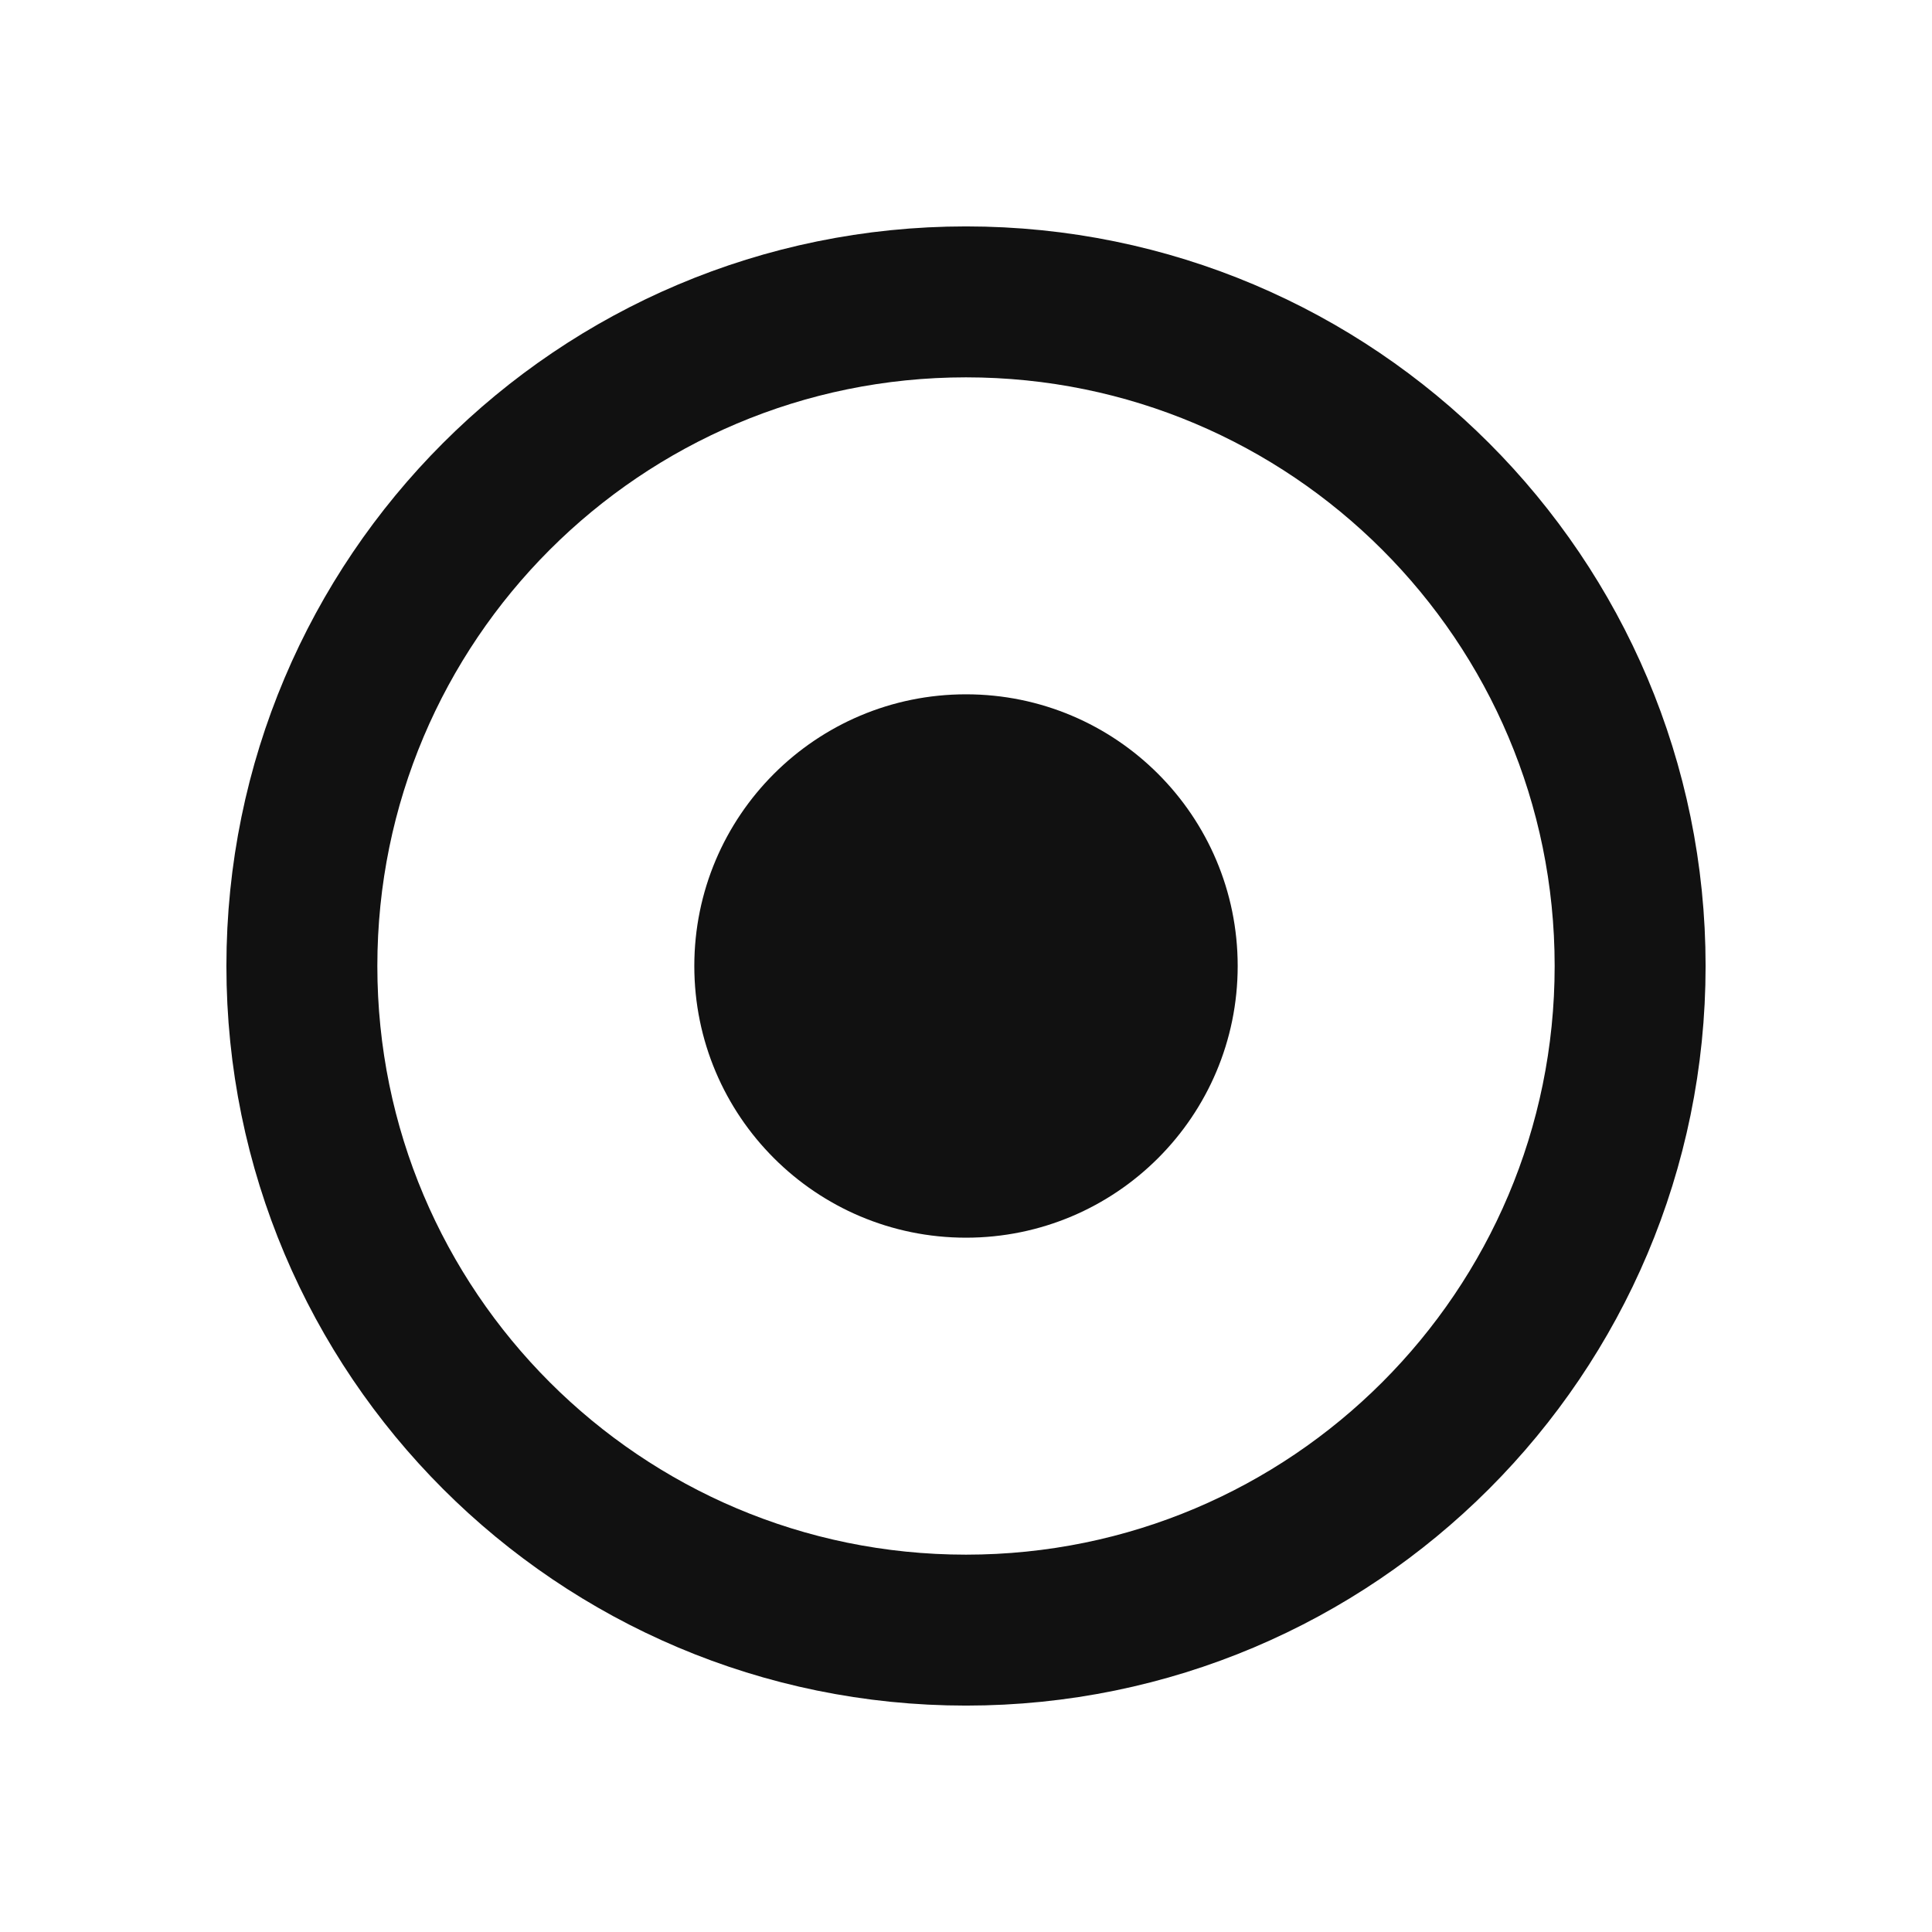
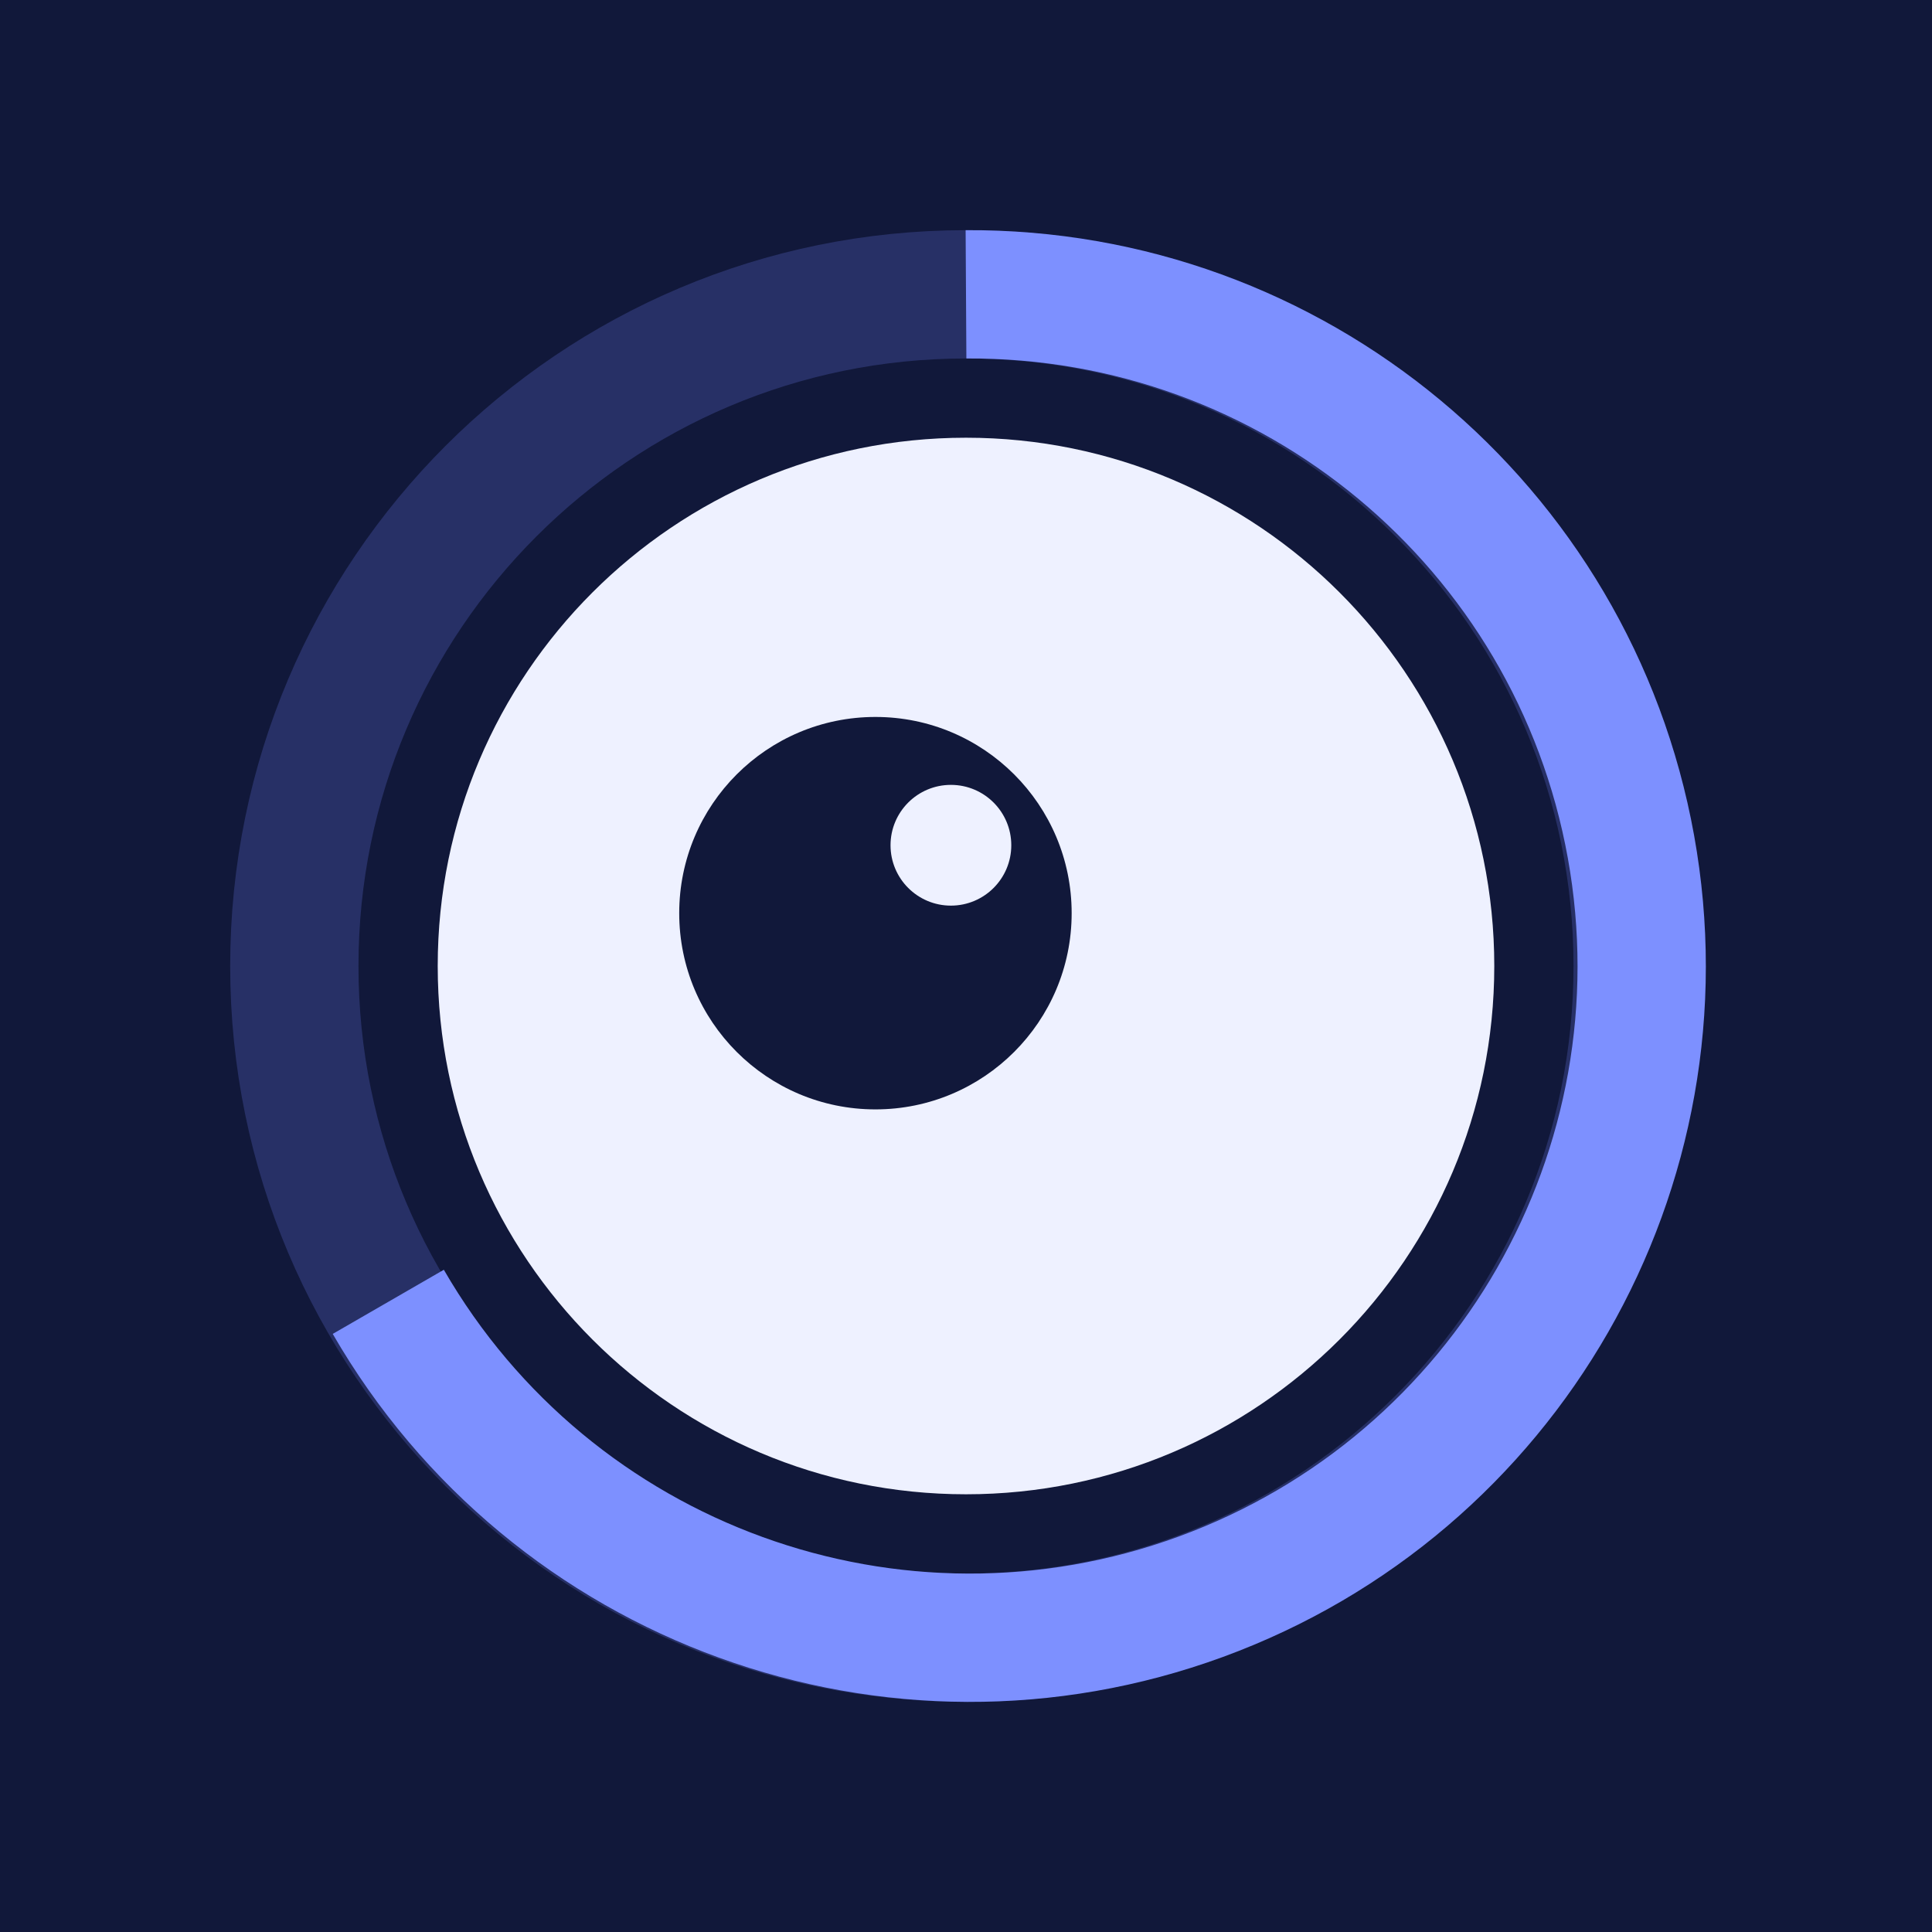
- <svg xmlns="http://www.w3.org/2000/svg" viewBox="0 0 512 512">
-   <rect width="512" height="512" fill="#fff" />
-   <circle cx="256" cy="256" r="176" fill="none" stroke="#111" stroke-width="40" />
-   <circle cx="256" cy="256" r="72" fill="#111" />
+ <svg xmlns="http://www.w3.org/2000/svg" viewBox="0 0 512 512" role="img" aria-label="closeup">
+   <rect width="512" height="512" fill="#11183a" />
+   <g fill="none" stroke-width="34">
+     <circle cx="256" cy="256" r="178" stroke="#273066" />
+     <path d="M 256 78 A 178 178 0 1 1 102.9 345" stroke="#7d90ff" stroke-linecap="butt" />
+   </g>
+   <circle cx="256" cy="256" r="140" fill="#eef1ff" />
+   <circle cx="232" cy="242" r="52" fill="#11183a" />
+   <circle cx="252" cy="224" r="16" fill="#eef1ff" />
</svg>
